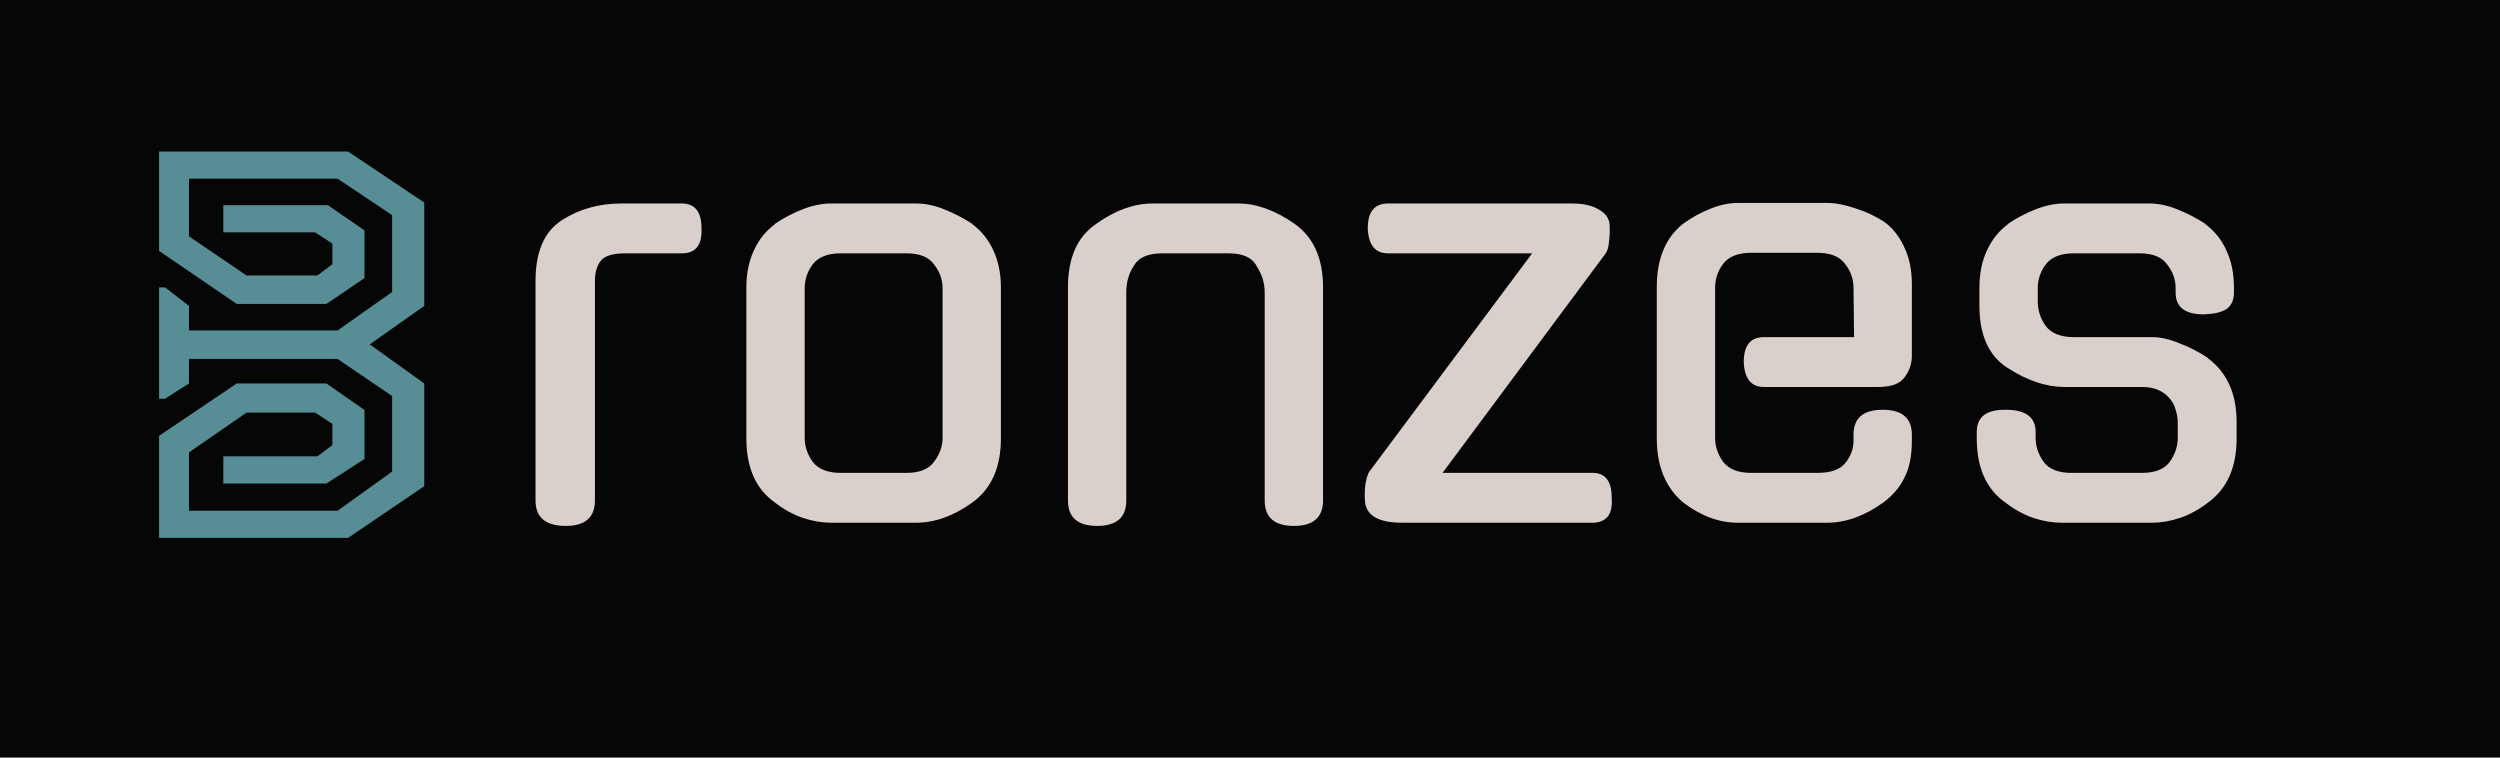
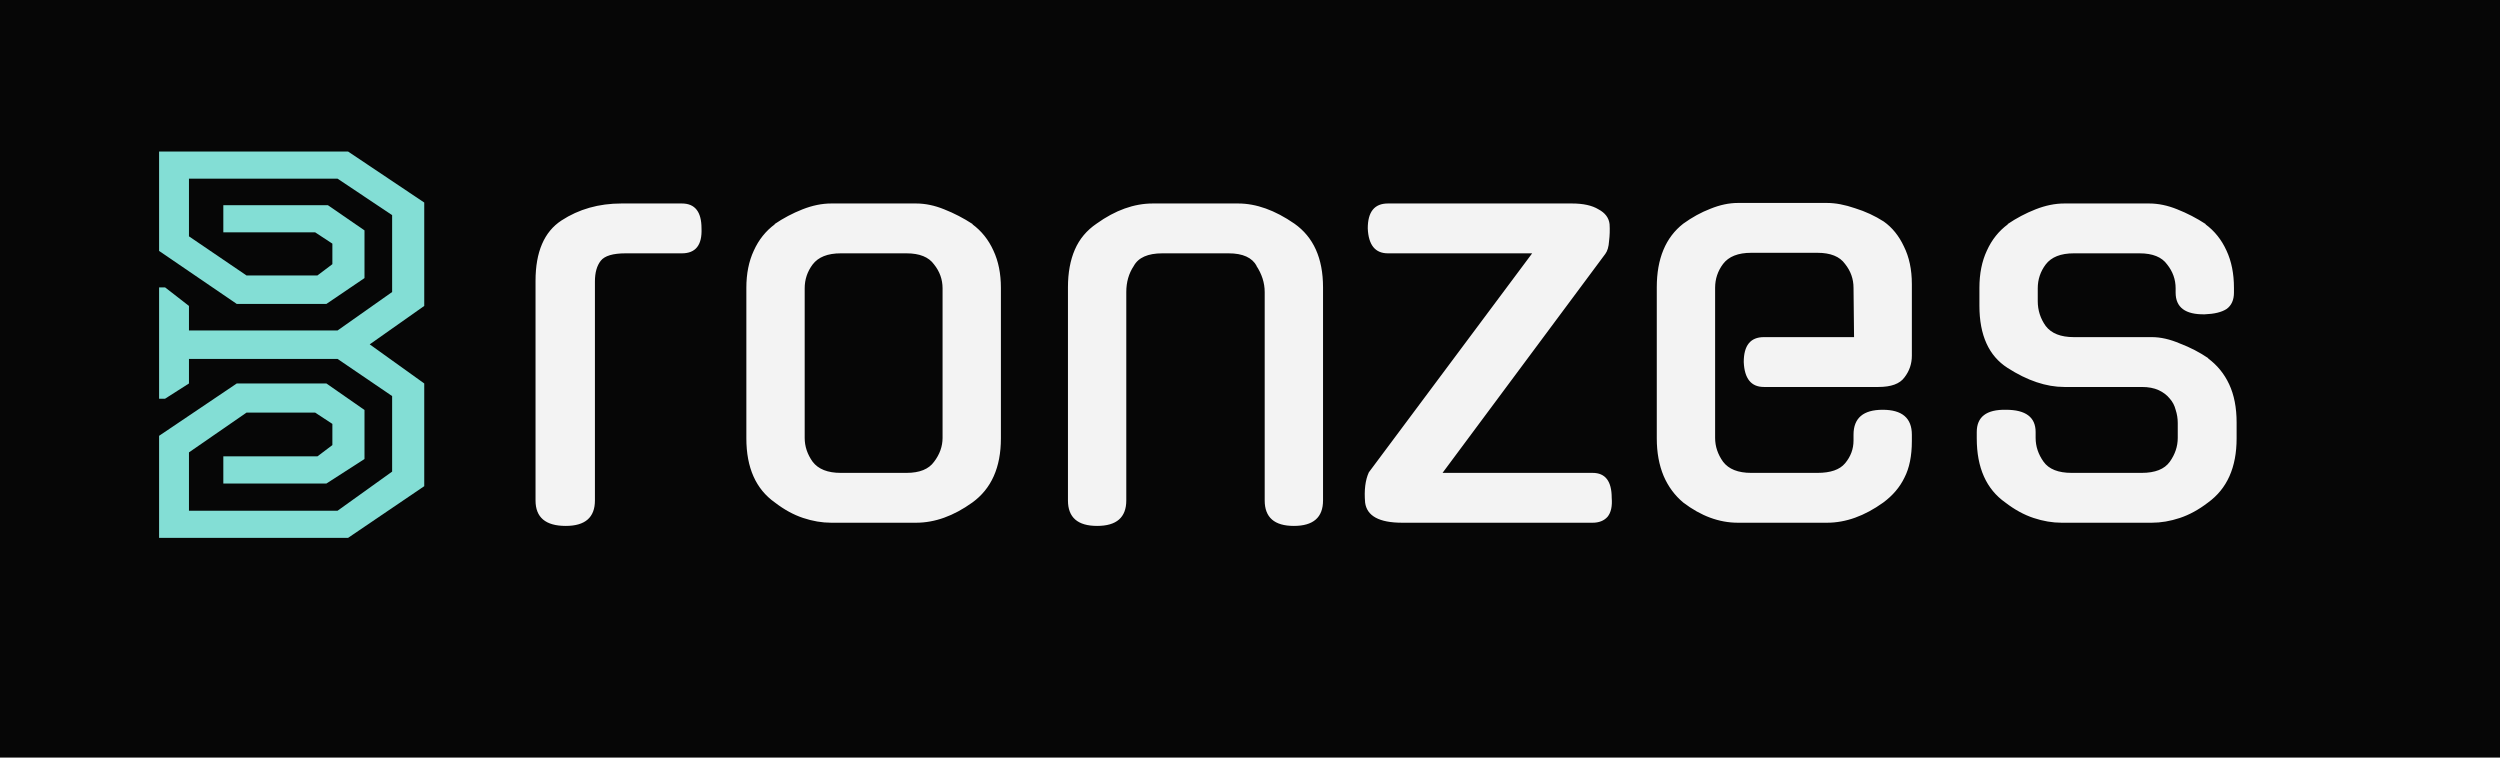
<svg xmlns="http://www.w3.org/2000/svg" width="330" height="100" viewBox="0 0 330 100" fill="none">
  <rect width="330" height="100" fill="#060606" />
-   <path d="M21 33.122V20H45.944L56 26.736V40.383L48.803 45.456L56 50.617V64.177L45.944 71H21V57.528L31.253 50.617H43.084L48.113 54.117V60.59L43.084 63.827H29.479V60.24H41.901L43.873 58.753V55.954L41.606 54.467H32.535L24.944 59.715V67.413H44.563L51.761 62.252V52.28L44.563 47.381H24.944V50.617L21.789 52.63H21V37.933H21.789L24.944 40.383V43.619H44.563L51.761 38.545V28.398L44.563 23.587H24.944V31.197L32.535 36.358H41.901L43.873 34.871V32.16L41.606 30.672H29.479V27.086H43.282L48.113 30.41V36.708L43.084 40.12H31.253L21 33.122Z" fill="#578E96" />
-   <path d="M78.53 66.06C78.53 68.3 77.247 69.42 74.68 69.42C72.02 69.42 70.69 68.3 70.69 66.06V37.08C70.69 33.253 71.833 30.593 74.12 29.1C76.407 27.607 79.043 26.86 82.03 26.86H90.01C91.737 26.86 92.6 27.957 92.6 30.15C92.693 32.343 91.83 33.44 90.01 33.44H82.59C80.91 33.44 79.813 33.767 79.3 34.42C78.787 35.073 78.53 35.983 78.53 37.15V66.06ZM120.919 26.86C122.132 26.86 123.369 27.117 124.629 27.63C125.935 28.143 127.195 28.797 128.409 29.59H128.339C129.552 30.477 130.485 31.643 131.139 33.09C131.792 34.49 132.119 36.123 132.119 37.99V57.87C132.119 61.697 130.859 64.52 128.339 66.34C125.865 68.113 123.392 69 120.919 69H109.719C108.505 69 107.269 68.79 106.009 68.37C104.749 67.95 103.512 67.273 102.299 66.34C99.779 64.567 98.519 61.743 98.519 57.87V37.99C98.519 36.123 98.846 34.49 99.499 33.09C100.152 31.643 101.085 30.477 102.299 29.59H102.229C103.395 28.797 104.632 28.143 105.939 27.63C107.245 27.117 108.505 26.86 109.719 26.86H120.919ZM119.659 62.42C121.385 62.42 122.599 61.93 123.299 60.95C124.045 59.97 124.419 58.92 124.419 57.8V38.06C124.419 36.893 124.045 35.843 123.299 34.91C122.599 33.93 121.385 33.44 119.659 33.44H110.979C109.252 33.44 108.015 33.93 107.269 34.91C106.569 35.843 106.219 36.893 106.219 38.06V57.8C106.219 58.92 106.569 59.97 107.269 60.95C108.015 61.93 109.252 62.42 110.979 62.42H119.659ZM148.67 66.06C148.67 68.3 147.387 69.42 144.82 69.42C142.253 69.42 140.97 68.3 140.97 66.06V37.92C140.97 36.007 141.273 34.35 141.88 32.95C142.487 31.55 143.443 30.407 144.75 29.52C147.223 27.747 149.697 26.86 152.17 26.86H163.44C165.82 26.86 168.293 27.747 170.86 29.52C173.38 31.293 174.64 34.093 174.64 37.92V66.06C174.64 68.3 173.357 69.42 170.79 69.42C168.223 69.42 166.94 68.3 166.94 66.06V38.55C166.94 37.337 166.567 36.17 165.82 35.05L165.89 35.12C165.283 34 164.047 33.44 162.18 33.44H153.43C151.517 33.44 150.257 34 149.65 35.12C148.997 36.1 148.67 37.243 148.67 38.55V66.06ZM183.205 33.44C181.525 33.44 180.638 32.343 180.545 30.15C180.545 27.957 181.431 26.86 183.205 26.86H207.495C208.988 26.86 210.155 27.117 210.995 27.63C211.881 28.097 212.371 28.75 212.465 29.59C212.511 30.337 212.488 31.083 212.395 31.83C212.348 32.577 212.185 33.137 211.905 33.51L190.415 62.42H210.225C211.905 62.42 212.745 63.517 212.745 65.71C212.838 66.83 212.651 67.67 212.185 68.23C211.718 68.743 211.065 69 210.225 69H185.095C182.061 69 180.428 68.113 180.195 66.34C180.055 64.707 180.218 63.377 180.685 62.35L202.245 33.44H183.205ZM226.395 57.8C226.395 58.92 226.745 59.97 227.445 60.95C228.191 61.93 229.428 62.42 231.155 62.42H239.905C241.631 62.42 242.845 62 243.545 61.16C244.291 60.273 244.665 59.27 244.665 58.15V57.38C244.665 55.187 245.948 54.09 248.515 54.09C251.081 54.09 252.365 55.187 252.365 57.38V58.22C252.365 60.18 252.038 61.79 251.385 63.05C250.778 64.31 249.845 65.407 248.585 66.34C246.111 68.113 243.638 69 241.165 69H229.405C226.931 69 224.528 68.113 222.195 66.34C221.075 65.407 220.211 64.24 219.605 62.84C218.998 61.393 218.695 59.737 218.695 57.87V37.92C218.695 34.14 219.861 31.34 222.195 29.52C223.361 28.68 224.551 28.027 225.765 27.56C227.025 27.047 228.238 26.79 229.405 26.79H241.165C242.285 26.79 243.521 27.023 244.875 27.49C246.228 27.91 247.488 28.493 248.655 29.24C249.775 30.033 250.661 31.13 251.315 32.53C252.015 33.93 252.365 35.587 252.365 37.5V46.95C252.365 48.023 252.038 48.98 251.385 49.82C250.778 50.66 249.635 51.08 247.955 51.08H232.835C231.155 51.08 230.268 49.983 230.175 47.79C230.175 45.597 231.061 44.5 232.835 44.5H244.735L244.665 37.99C244.665 36.823 244.291 35.773 243.545 34.84C242.845 33.86 241.631 33.37 239.905 33.37H231.155C229.428 33.37 228.191 33.86 227.445 34.84C226.745 35.773 226.395 36.823 226.395 37.99V57.8ZM284.033 44.5C285.199 44.5 286.436 44.78 287.743 45.34C289.096 45.853 290.356 46.507 291.523 47.3H291.453C292.666 48.187 293.599 49.33 294.253 50.73C294.906 52.13 295.233 53.81 295.233 55.77V57.87C295.233 61.697 293.973 64.52 291.453 66.34C290.239 67.273 289.003 67.95 287.743 68.37C286.483 68.79 285.246 69 284.033 69H272.133C270.919 69 269.683 68.79 268.423 68.37C267.163 67.95 265.926 67.273 264.713 66.34C262.193 64.567 260.932 61.743 260.932 57.87V57.03C260.932 55.023 262.216 54.043 264.783 54.09C267.396 54.09 268.703 55.07 268.703 57.03V57.8C268.703 58.92 269.053 59.97 269.753 60.95C270.453 61.93 271.689 62.42 273.463 62.42H282.703C284.476 62.42 285.713 61.93 286.413 60.95C287.113 59.97 287.463 58.92 287.463 57.8V55.84C287.463 55.233 287.369 54.65 287.183 54.09C287.043 53.53 286.786 53.04 286.413 52.62C286.039 52.153 285.549 51.78 284.943 51.5C284.336 51.22 283.589 51.08 282.703 51.08H272.483C270.103 51.08 267.606 50.24 264.993 48.56C262.519 46.973 261.283 44.243 261.283 40.37V37.99C261.283 36.123 261.609 34.49 262.263 33.09C262.916 31.643 263.849 30.477 265.062 29.59H264.993C266.159 28.797 267.396 28.143 268.703 27.63C270.009 27.117 271.269 26.86 272.483 26.86H283.683C284.896 26.86 286.133 27.117 287.393 27.63C288.699 28.143 289.959 28.797 291.173 29.59H291.103C292.316 30.477 293.249 31.643 293.903 33.09C294.556 34.49 294.882 36.123 294.882 37.99V38.62C294.882 39.6 294.556 40.323 293.903 40.79C293.249 41.21 292.293 41.443 291.033 41.49C288.466 41.537 287.183 40.58 287.183 38.62V38.06C287.183 36.893 286.809 35.843 286.063 34.91C285.363 33.93 284.149 33.44 282.423 33.44H273.743C272.016 33.44 270.779 33.93 270.033 34.91C269.333 35.843 268.983 36.893 268.983 38.06V39.74C268.983 40.953 269.333 42.05 270.033 43.03C270.779 44.01 272.016 44.5 273.743 44.5H284.033Z" fill="#D9D0CB" />
+   <path d="M21 33.122V20H45.944L56 26.736V40.383L48.803 45.456L56 50.617V64.177L45.944 71H21V57.528L31.253 50.617H43.084L48.113 54.117V60.59L43.084 63.827H29.479V60.24H41.901L43.873 58.753V55.954L41.606 54.467H32.535L24.944 59.715V67.413H44.563L51.761 62.252V52.28L44.563 47.381H24.944V50.617L21.789 52.63H21V37.933H21.789L24.944 40.383V43.619H44.563L51.761 38.545V28.398L44.563 23.587H24.944V31.197L32.535 36.358H41.901L43.873 34.871V32.16L41.606 30.672H29.479V27.086H43.282L48.113 30.41V36.708L43.084 40.12H31.253L21 33.122Z" fill="#83DED5" />
+   <path d="M78.53 66.06C78.53 68.3 77.247 69.42 74.68 69.42C72.02 69.42 70.69 68.3 70.69 66.06V37.08C70.69 33.253 71.833 30.593 74.12 29.1C76.407 27.607 79.043 26.86 82.03 26.86H90.01C91.737 26.86 92.6 27.957 92.6 30.15C92.693 32.343 91.83 33.44 90.01 33.44H82.59C80.91 33.44 79.813 33.767 79.3 34.42C78.787 35.073 78.53 35.983 78.53 37.15V66.06ZM120.919 26.86C122.132 26.86 123.369 27.117 124.629 27.63C125.935 28.143 127.195 28.797 128.409 29.59H128.339C129.552 30.477 130.485 31.643 131.139 33.09C131.792 34.49 132.119 36.123 132.119 37.99V57.87C132.119 61.697 130.859 64.52 128.339 66.34C125.865 68.113 123.392 69 120.919 69H109.719C108.505 69 107.269 68.79 106.009 68.37C104.749 67.95 103.512 67.273 102.299 66.34C99.779 64.567 98.519 61.743 98.519 57.87V37.99C98.519 36.123 98.846 34.49 99.499 33.09C100.152 31.643 101.085 30.477 102.299 29.59H102.229C103.395 28.797 104.632 28.143 105.939 27.63C107.245 27.117 108.505 26.86 109.719 26.86H120.919ZM119.659 62.42C121.385 62.42 122.599 61.93 123.299 60.95C124.045 59.97 124.419 58.92 124.419 57.8V38.06C124.419 36.893 124.045 35.843 123.299 34.91C122.599 33.93 121.385 33.44 119.659 33.44H110.979C109.252 33.44 108.015 33.93 107.269 34.91C106.569 35.843 106.219 36.893 106.219 38.06V57.8C106.219 58.92 106.569 59.97 107.269 60.95C108.015 61.93 109.252 62.42 110.979 62.42H119.659ZM148.67 66.06C148.67 68.3 147.387 69.42 144.82 69.42C142.253 69.42 140.97 68.3 140.97 66.06V37.92C140.97 36.007 141.273 34.35 141.88 32.95C142.487 31.55 143.443 30.407 144.75 29.52C147.223 27.747 149.697 26.86 152.17 26.86H163.44C165.82 26.86 168.293 27.747 170.86 29.52C173.38 31.293 174.64 34.093 174.64 37.92V66.06C174.64 68.3 173.357 69.42 170.79 69.42C168.223 69.42 166.94 68.3 166.94 66.06V38.55C166.94 37.337 166.567 36.17 165.82 35.05L165.89 35.12C165.283 34 164.047 33.44 162.18 33.44H153.43C151.517 33.44 150.257 34 149.65 35.12C148.997 36.1 148.67 37.243 148.67 38.55V66.06ZM183.205 33.44C181.525 33.44 180.638 32.343 180.545 30.15C180.545 27.957 181.431 26.86 183.205 26.86H207.495C208.988 26.86 210.155 27.117 210.995 27.63C211.881 28.097 212.371 28.75 212.465 29.59C212.511 30.337 212.488 31.083 212.395 31.83C212.348 32.577 212.185 33.137 211.905 33.51L190.415 62.42H210.225C211.905 62.42 212.745 63.517 212.745 65.71C212.838 66.83 212.651 67.67 212.185 68.23C211.718 68.743 211.065 69 210.225 69H185.095C182.061 69 180.428 68.113 180.195 66.34C180.055 64.707 180.218 63.377 180.685 62.35L202.245 33.44H183.205ZM226.395 57.8C226.395 58.92 226.745 59.97 227.445 60.95C228.191 61.93 229.428 62.42 231.155 62.42H239.905C241.631 62.42 242.845 62 243.545 61.16C244.291 60.273 244.665 59.27 244.665 58.15V57.38C244.665 55.187 245.948 54.09 248.515 54.09C251.081 54.09 252.365 55.187 252.365 57.38V58.22C252.365 60.18 252.038 61.79 251.385 63.05C250.778 64.31 249.845 65.407 248.585 66.34C246.111 68.113 243.638 69 241.165 69H229.405C226.931 69 224.528 68.113 222.195 66.34C221.075 65.407 220.211 64.24 219.605 62.84C218.998 61.393 218.695 59.737 218.695 57.87V37.92C218.695 34.14 219.861 31.34 222.195 29.52C223.361 28.68 224.551 28.027 225.765 27.56C227.025 27.047 228.238 26.79 229.405 26.79H241.165C242.285 26.79 243.521 27.023 244.875 27.49C246.228 27.91 247.488 28.493 248.655 29.24C249.775 30.033 250.661 31.13 251.315 32.53C252.015 33.93 252.365 35.587 252.365 37.5V46.95C252.365 48.023 252.038 48.98 251.385 49.82C250.778 50.66 249.635 51.08 247.955 51.08H232.835C231.155 51.08 230.268 49.983 230.175 47.79C230.175 45.597 231.061 44.5 232.835 44.5H244.735L244.665 37.99C244.665 36.823 244.291 35.773 243.545 34.84C242.845 33.86 241.631 33.37 239.905 33.37H231.155C229.428 33.37 228.191 33.86 227.445 34.84C226.745 35.773 226.395 36.823 226.395 37.99V57.8ZM284.033 44.5C285.199 44.5 286.436 44.78 287.743 45.34C289.096 45.853 290.356 46.507 291.523 47.3H291.453C292.666 48.187 293.599 49.33 294.253 50.73C294.906 52.13 295.233 53.81 295.233 55.77V57.87C295.233 61.697 293.973 64.52 291.453 66.34C290.239 67.273 289.003 67.95 287.743 68.37C286.483 68.79 285.246 69 284.033 69H272.133C270.919 69 269.683 68.79 268.423 68.37C267.163 67.95 265.926 67.273 264.713 66.34C262.193 64.567 260.932 61.743 260.932 57.87V57.03C260.932 55.023 262.216 54.043 264.783 54.09C267.396 54.09 268.703 55.07 268.703 57.03V57.8C268.703 58.92 269.053 59.97 269.753 60.95C270.453 61.93 271.689 62.42 273.463 62.42H282.703C284.476 62.42 285.713 61.93 286.413 60.95C287.113 59.97 287.463 58.92 287.463 57.8V55.84C287.463 55.233 287.369 54.65 287.183 54.09C287.043 53.53 286.786 53.04 286.413 52.62C286.039 52.153 285.549 51.78 284.943 51.5C284.336 51.22 283.589 51.08 282.703 51.08H272.483C270.103 51.08 267.606 50.24 264.993 48.56C262.519 46.973 261.283 44.243 261.283 40.37V37.99C261.283 36.123 261.609 34.49 262.263 33.09C262.916 31.643 263.849 30.477 265.062 29.59H264.993C266.159 28.797 267.396 28.143 268.703 27.63C270.009 27.117 271.269 26.86 272.483 26.86H283.683C284.896 26.86 286.133 27.117 287.393 27.63C288.699 28.143 289.959 28.797 291.173 29.59H291.103C292.316 30.477 293.249 31.643 293.903 33.09C294.556 34.49 294.882 36.123 294.882 37.99V38.62C294.882 39.6 294.556 40.323 293.903 40.79C293.249 41.21 292.293 41.443 291.033 41.49C288.466 41.537 287.183 40.58 287.183 38.62V38.06C287.183 36.893 286.809 35.843 286.063 34.91C285.363 33.93 284.149 33.44 282.423 33.44H273.743C272.016 33.44 270.779 33.93 270.033 34.91C269.333 35.843 268.983 36.893 268.983 38.06V39.74C268.983 40.953 269.333 42.05 270.033 43.03C270.779 44.01 272.016 44.5 273.743 44.5H284.033Z" fill="#F3F3F3" />
</svg>
